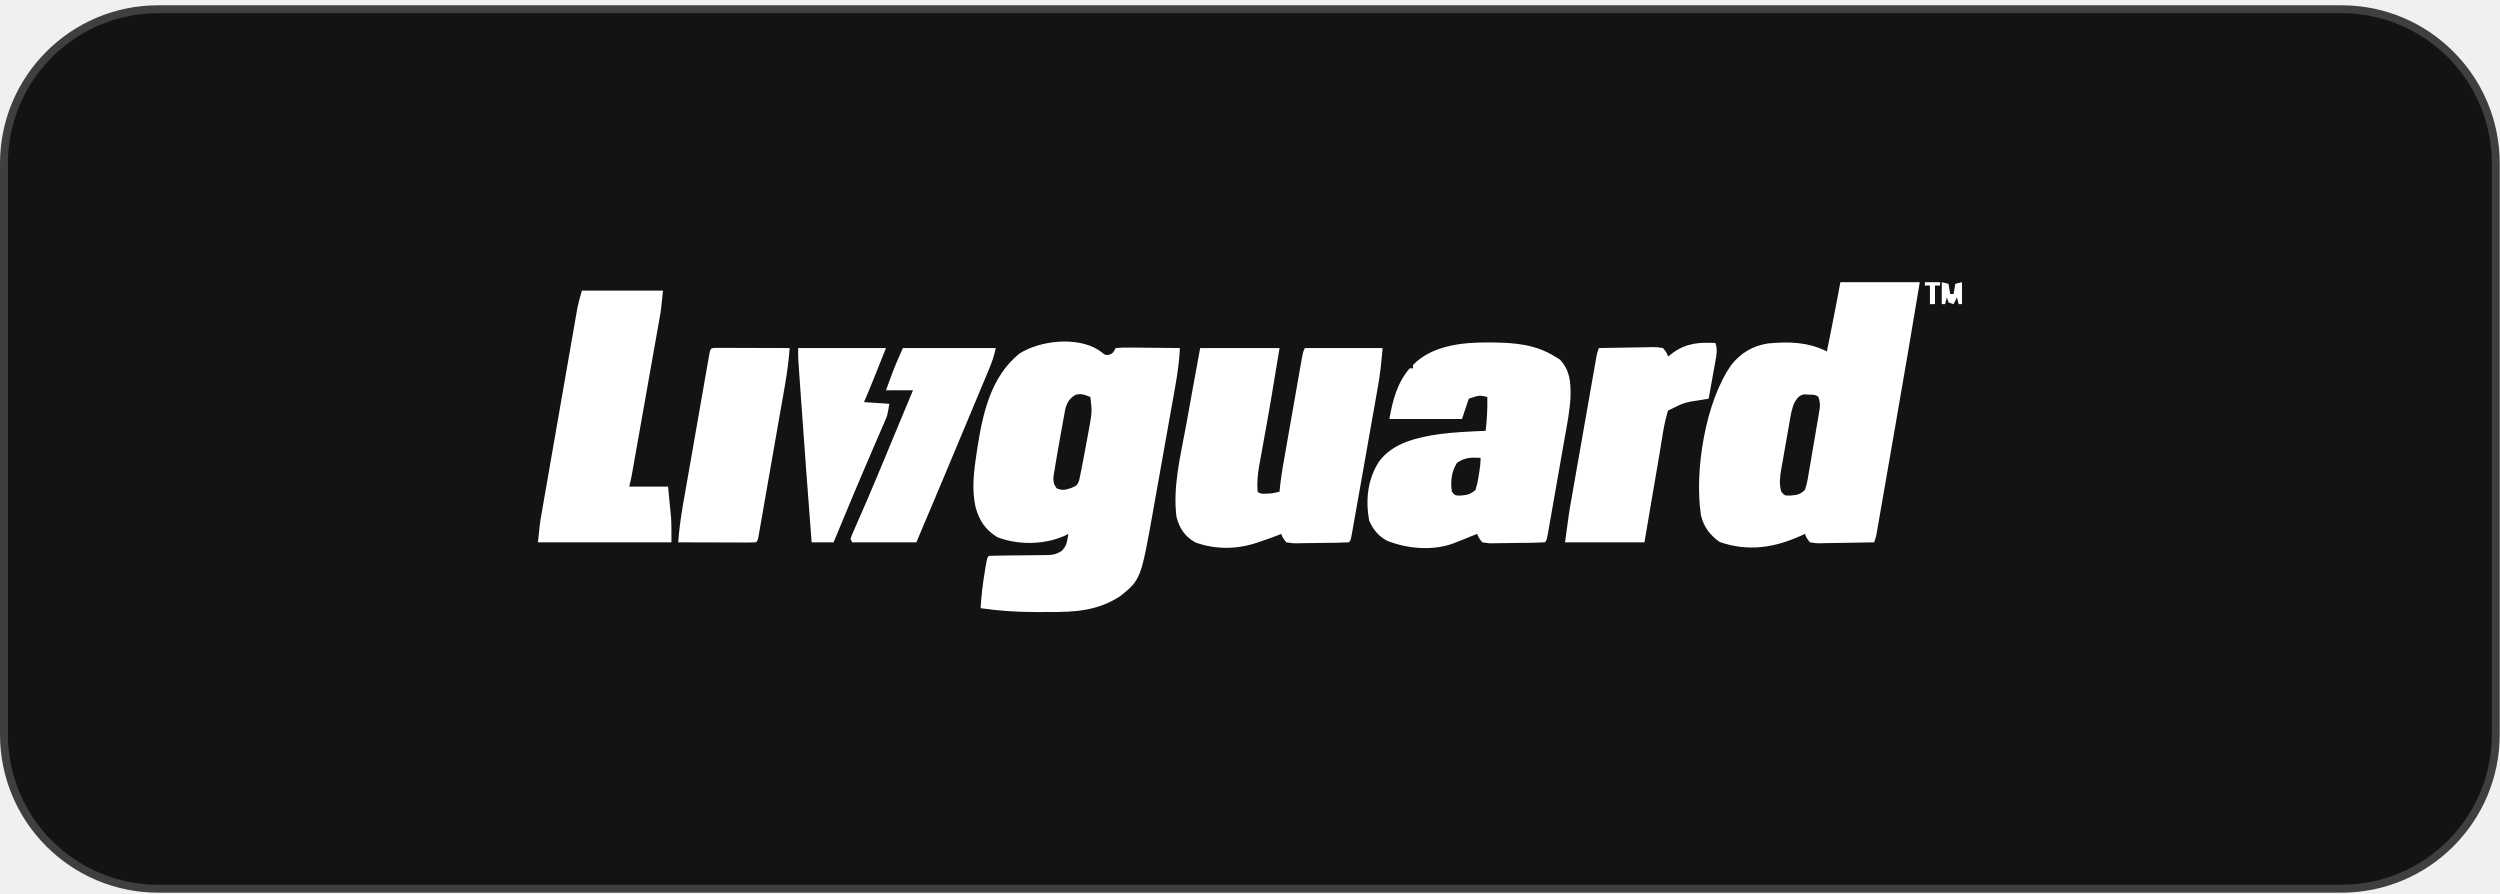
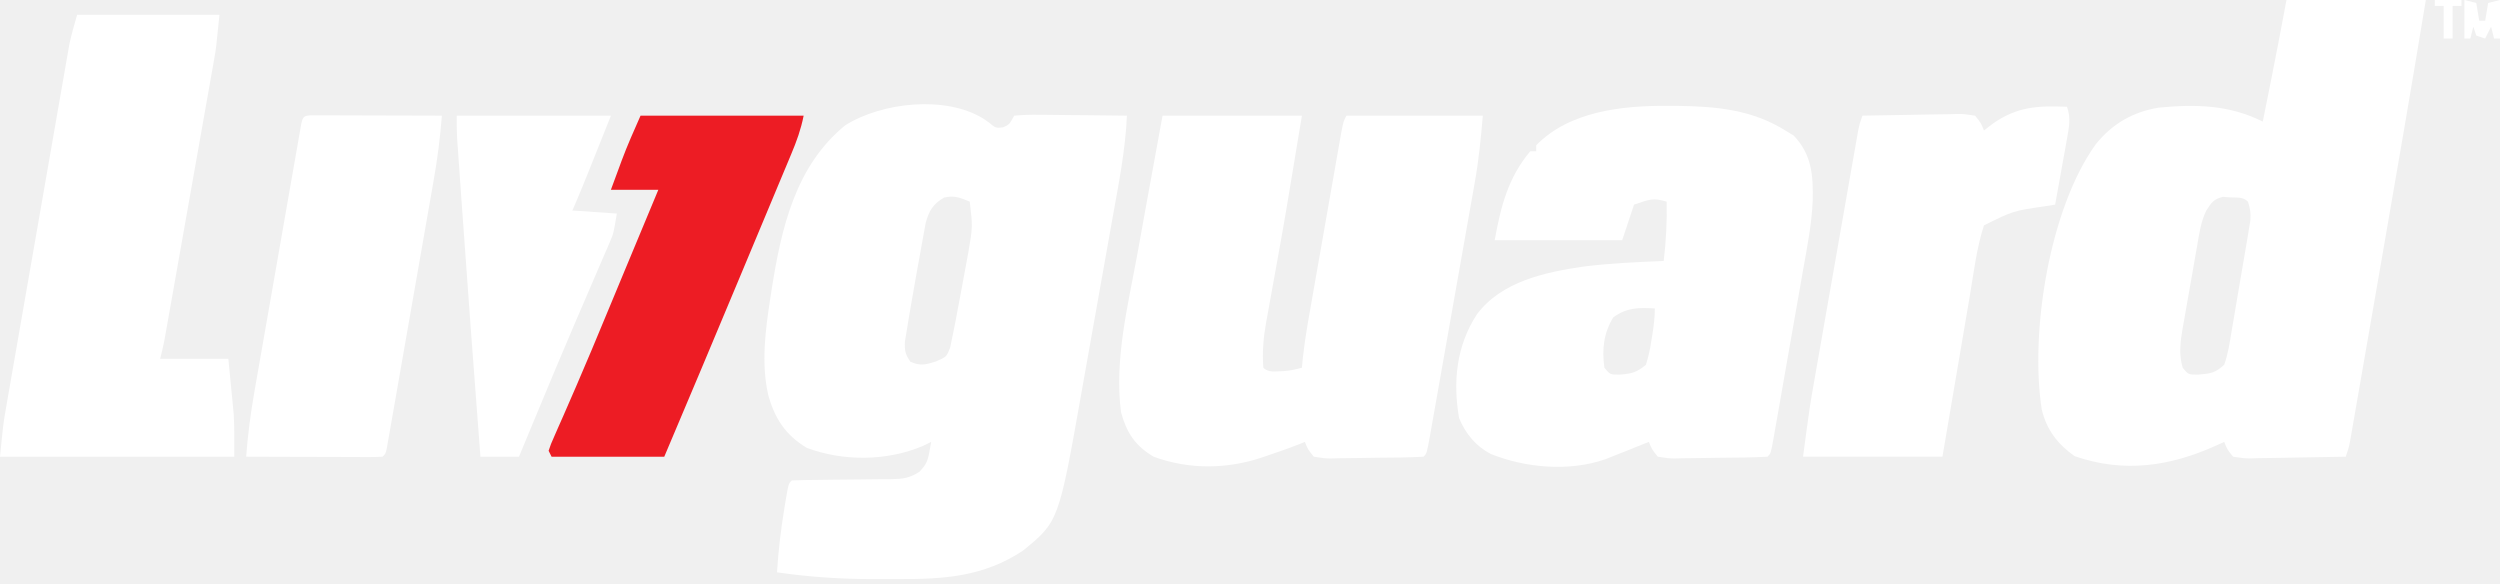
- <svg xmlns="http://www.w3.org/2000/svg" width="316" height="113" viewBox="0 0 316 113" fill="none">
-   <rect x="0.5" y="1.167" width="314.966" height="111.167" rx="19.5" fill="#141313" />
-   <rect x="0.5" y="1.167" width="314.966" height="111.167" rx="19.5" stroke="#3F3F3F" />
-   <path d="M138.845 44.235C139.013 44.354 139.013 44.354 139.184 44.475C139.699 44.896 139.699 44.896 140.225 44.835C140.672 44.633 140.672 44.633 141.025 43.995C141.646 43.938 142.222 43.92 142.842 43.932C143.022 43.933 143.201 43.934 143.386 43.935C143.96 43.938 144.535 43.946 145.109 43.955C145.498 43.958 145.887 43.961 146.276 43.963C147.23 43.97 148.185 43.981 149.139 43.995C149.027 46.5 148.536 48.949 148.094 51.412C148.01 51.884 147.927 52.356 147.843 52.828C147.667 53.815 147.491 54.802 147.315 55.788C147.09 57.044 146.867 58.3 146.645 59.557C146.472 60.531 146.299 61.506 146.124 62.48C146.042 62.943 145.96 63.406 145.878 63.868C144.225 73.216 144.225 73.216 141.649 75.317C138.792 77.198 135.97 77.375 132.626 77.36C132.051 77.358 131.476 77.36 130.9 77.362C128.552 77.364 126.268 77.211 123.944 76.877C124.041 75.318 124.223 73.787 124.478 72.246C124.505 72.075 124.533 71.904 124.562 71.727C124.771 70.498 124.771 70.498 125.011 70.258C125.63 70.234 126.244 70.223 126.863 70.22C127.247 70.215 127.63 70.21 128.014 70.205C128.621 70.197 129.227 70.191 129.834 70.188C130.419 70.185 131.003 70.176 131.587 70.167C131.768 70.167 131.948 70.168 132.135 70.168C133.001 70.15 133.447 70.111 134.196 69.638C134.64 69.168 134.785 68.91 134.9 68.283C134.973 67.886 134.973 67.886 135.047 67.482C134.75 67.627 134.75 67.627 134.446 67.776C131.853 68.876 128.704 68.895 126.079 67.909C124.542 66.976 123.768 65.779 123.303 64.066C122.804 61.822 123.104 59.465 123.45 57.22C123.507 56.844 123.507 56.844 123.566 56.46C124.259 52.114 125.262 47.623 128.849 44.695C131.492 43.025 136.112 42.516 138.845 44.235ZM135.968 49.893C135.178 50.362 134.89 50.83 134.65 51.718C134.602 51.98 134.555 52.243 134.506 52.514C134.479 52.657 134.453 52.8 134.425 52.948C134.341 53.406 134.26 53.865 134.179 54.324C134.124 54.624 134.069 54.924 134.014 55.224C133.879 55.962 133.75 56.7 133.625 57.44C133.577 57.729 133.527 58.018 133.477 58.307C133.406 58.716 133.339 59.126 133.273 59.537C133.234 59.772 133.195 60.008 133.155 60.25C133.123 60.901 133.18 61.19 133.552 61.717C134.274 62.026 134.621 61.93 135.376 61.696C136.148 61.362 136.148 61.362 136.41 60.698C136.462 60.444 136.514 60.19 136.568 59.929C136.599 59.786 136.629 59.643 136.661 59.496C136.772 58.957 136.87 58.416 136.969 57.873C137.039 57.506 137.039 57.506 137.111 57.131C137.268 56.307 137.42 55.483 137.569 54.657C137.643 54.254 137.643 54.254 137.719 53.842C138.035 52.01 138.035 52.01 137.823 50.187C137.133 49.898 136.708 49.721 135.968 49.893Z" fill="white" />
-   <path d="M232.626 35.667C235.938 35.667 239.249 35.667 242.661 35.667C241.631 41.914 240.556 48.152 239.471 54.39C239.249 55.667 239.027 56.944 238.806 58.222C238.59 59.466 238.374 60.711 238.157 61.955C238.066 62.48 237.975 63.004 237.884 63.529C237.758 64.254 237.632 64.979 237.506 65.704C237.469 65.919 237.431 66.135 237.393 66.356C237.359 66.553 237.324 66.749 237.289 66.951C237.245 67.207 237.245 67.207 237.199 67.468C237.11 67.909 237.11 67.909 236.896 68.549C235.753 68.576 234.609 68.595 233.465 68.608C233.076 68.614 232.687 68.621 232.297 68.63C231.738 68.643 231.179 68.649 230.62 68.654C230.446 68.659 230.272 68.665 230.092 68.671C229.6 68.671 229.6 68.671 228.782 68.549C228.347 68.009 228.347 68.009 228.142 67.482C227.951 67.569 227.76 67.657 227.563 67.747C224.222 69.249 220.937 69.741 217.372 68.51C216.146 67.642 215.365 66.627 215.006 65.156C214.139 59.552 215.569 50.692 218.88 46.074C220.071 44.585 221.562 43.717 223.447 43.415C226.085 43.163 228.496 43.21 230.918 44.421C231.083 43.603 231.247 42.785 231.411 41.966C231.457 41.74 231.503 41.514 231.549 41.281C231.924 39.412 232.275 37.541 232.626 35.667ZM226.847 50.839C226.452 51.66 226.333 52.544 226.183 53.436C226.145 53.645 226.108 53.853 226.07 54.068C225.992 54.507 225.916 54.946 225.841 55.386C225.727 56.057 225.607 56.727 225.486 57.397C225.411 57.825 225.336 58.253 225.262 58.681C225.226 58.88 225.19 59.08 225.153 59.285C224.986 60.289 224.864 61.146 225.153 62.144C225.563 62.645 225.563 62.645 226.287 62.638C227.177 62.562 227.48 62.527 228.142 61.93C228.421 61.144 228.542 60.338 228.674 59.516C228.737 59.157 228.737 59.157 228.8 58.792C228.887 58.287 228.972 57.782 229.055 57.276C229.182 56.502 229.316 55.729 229.451 54.955C229.535 54.465 229.619 53.974 229.702 53.484C229.741 53.252 229.781 53.02 229.822 52.781C229.857 52.565 229.892 52.349 229.928 52.127C229.96 51.937 229.991 51.748 230.024 51.552C230.064 51.034 230.019 50.676 229.85 50.187C229.497 49.834 229.094 49.903 228.609 49.88C228.423 49.867 228.236 49.854 228.044 49.84C227.38 50.003 227.203 50.273 226.847 50.839Z" fill="white" />
-   <path d="M151.701 43.994C155.012 43.994 158.324 43.994 161.736 43.994C160.547 51.19 160.547 51.19 160.037 54.026C160.003 54.218 159.969 54.409 159.933 54.607C159.766 55.54 159.598 56.473 159.427 57.406C159.365 57.749 159.304 58.093 159.242 58.436C159.214 58.589 159.185 58.741 159.156 58.899C158.965 59.976 158.871 61.05 158.96 62.144C159.358 62.541 159.905 62.384 160.432 62.386C160.891 62.357 161.293 62.261 161.736 62.144C161.759 61.902 161.781 61.659 161.804 61.41C161.985 59.793 162.288 58.194 162.57 56.593C162.632 56.243 162.693 55.892 162.754 55.542C162.883 54.811 163.011 54.08 163.14 53.35C163.305 52.413 163.469 51.475 163.633 50.537C163.76 49.815 163.886 49.094 164.014 48.372C164.074 48.026 164.135 47.68 164.195 47.334C164.28 46.853 164.365 46.371 164.45 45.89C164.498 45.616 164.546 45.342 164.596 45.06C164.725 44.421 164.725 44.421 164.939 43.994C168.18 43.994 171.422 43.994 174.761 43.994C174.623 45.646 174.465 47.222 174.174 48.843C174.118 49.162 174.118 49.162 174.061 49.487C173.94 50.18 173.817 50.872 173.693 51.564C173.608 52.048 173.523 52.532 173.437 53.016C173.259 54.025 173.08 55.034 172.901 56.043C172.671 57.339 172.442 58.636 172.214 59.932C172.038 60.929 171.862 61.926 171.685 62.923C171.601 63.401 171.516 63.88 171.432 64.358C171.315 65.023 171.196 65.688 171.078 66.353C171.043 66.552 171.008 66.751 170.972 66.956C170.729 68.312 170.729 68.312 170.491 68.549C169.373 68.612 168.254 68.617 167.134 68.624C166.757 68.628 166.38 68.634 166.002 68.642C165.459 68.653 164.917 68.658 164.373 68.661C164.205 68.666 164.036 68.671 163.862 68.676C163.385 68.674 163.385 68.674 162.59 68.549C162.158 68.009 162.158 68.009 161.95 67.482C161.806 67.541 161.663 67.6 161.515 67.661C160.782 67.948 160.04 68.205 159.294 68.456C159.157 68.503 159.02 68.55 158.878 68.599C156.332 69.455 153.596 69.483 151.06 68.549C149.722 67.757 149.116 66.823 148.711 65.347C148.222 61.571 149.209 57.67 149.887 53.968C149.999 53.353 150.11 52.737 150.221 52.122C150.26 51.903 150.3 51.684 150.34 51.458C150.379 51.242 150.418 51.026 150.458 50.804C150.866 48.533 151.284 46.264 151.701 43.994Z" fill="white" />
-   <path d="M188.026 43.287C188.28 43.288 188.534 43.289 188.795 43.291C191.56 43.327 194.14 43.561 196.54 45.062C196.743 45.185 196.945 45.309 197.154 45.436C198.451 46.81 198.551 48.291 198.514 50.114C198.442 51.805 198.114 53.466 197.815 55.13C197.749 55.512 197.682 55.895 197.616 56.278C197.478 57.072 197.338 57.866 197.196 58.66C197.015 59.679 196.836 60.699 196.659 61.719C196.49 62.695 196.318 63.67 196.147 64.645C196.098 64.924 196.098 64.924 196.049 65.209C195.957 65.731 195.864 66.253 195.771 66.775C195.744 66.931 195.717 67.087 195.689 67.248C195.497 68.312 195.497 68.312 195.259 68.55C194.141 68.612 193.022 68.617 191.902 68.624C191.525 68.628 191.148 68.634 190.77 68.642C190.227 68.654 189.685 68.658 189.142 68.662C188.973 68.666 188.804 68.671 188.63 68.676C188.153 68.674 188.153 68.674 187.358 68.55C186.927 68.009 186.927 68.009 186.718 67.482C186.57 67.541 186.422 67.6 186.27 67.661C186.066 67.743 185.861 67.825 185.65 67.909C185.43 67.998 185.21 68.086 184.984 68.177C184.633 68.315 184.633 68.315 184.276 68.456C183.926 68.595 183.926 68.595 183.569 68.737C180.97 69.633 177.871 69.363 175.338 68.355C174.237 67.776 173.532 66.904 173.052 65.774C172.599 63.138 172.857 60.569 174.334 58.301C176.108 55.929 179.238 55.267 182.02 54.858C183.936 54.62 185.858 54.536 187.786 54.457C187.956 53.027 188.027 51.626 187.999 50.187C186.982 49.888 186.777 50.025 185.65 50.4C185.368 51.246 185.087 52.091 184.796 52.963C181.766 52.963 178.736 52.963 175.615 52.963C176.055 50.539 176.577 48.46 178.177 46.557C178.318 46.557 178.459 46.557 178.604 46.557C178.604 46.416 178.604 46.275 178.604 46.13C180.99 43.672 184.798 43.272 188.026 43.287ZM184.156 58.514C183.458 59.654 183.329 60.821 183.515 62.144C183.926 62.645 183.926 62.645 184.649 62.638C185.512 62.565 185.844 62.48 186.504 61.931C186.689 61.335 186.806 60.832 186.891 60.222C186.917 60.068 186.943 59.913 186.969 59.754C187.072 59.121 187.145 58.515 187.145 57.874C185.969 57.813 185.148 57.799 184.156 58.514Z" fill="white" />
-   <path d="M73.552 36.735C76.934 36.735 80.316 36.735 83.801 36.735C83.56 39.137 83.56 39.137 83.417 39.948C83.368 40.225 83.368 40.225 83.319 40.508C83.284 40.703 83.249 40.897 83.213 41.098C83.158 41.415 83.158 41.415 83.101 41.739C82.979 42.43 82.856 43.121 82.733 43.813C82.648 44.296 82.562 44.779 82.477 45.262C82.299 46.271 82.12 47.28 81.941 48.289C81.711 49.583 81.482 50.877 81.254 52.171C81.078 53.167 80.901 54.163 80.725 55.159C80.64 55.636 80.556 56.113 80.472 56.591C80.354 57.256 80.236 57.922 80.117 58.587C80.083 58.784 80.048 58.981 80.012 59.184C79.963 59.456 79.963 59.456 79.914 59.734C79.886 59.891 79.858 60.048 79.829 60.21C79.745 60.644 79.638 61.074 79.53 61.503C81.151 61.503 82.772 61.503 84.441 61.503C84.547 62.593 84.547 62.593 84.655 63.705C84.688 64.041 84.688 64.041 84.722 64.384C84.74 64.569 84.757 64.753 84.775 64.944C84.793 65.128 84.811 65.313 84.829 65.503C84.886 66.517 84.868 67.534 84.868 68.549C79.302 68.549 73.735 68.549 68 68.549C68.24 66.147 68.24 66.147 68.423 65.098C68.464 64.86 68.505 64.622 68.547 64.377C68.591 64.123 68.636 63.87 68.682 63.608C68.729 63.336 68.776 63.063 68.825 62.782C68.954 62.039 69.083 61.297 69.213 60.556C69.321 59.934 69.429 59.313 69.537 58.691C69.792 57.225 70.048 55.759 70.304 54.293C70.568 52.784 70.831 51.275 71.093 49.765C71.319 48.465 71.545 47.166 71.772 45.866C71.907 45.091 72.042 44.316 72.176 43.542C72.326 42.678 72.477 41.815 72.629 40.952C72.673 40.697 72.717 40.443 72.762 40.18C72.804 39.944 72.845 39.708 72.888 39.465C72.924 39.261 72.959 39.057 72.996 38.847C73.144 38.135 73.352 37.435 73.552 36.735Z" fill="white" />
-   <path d="M216.826 43.354C217.114 44.163 216.977 44.812 216.827 45.646C216.753 46.061 216.753 46.061 216.679 46.484C216.625 46.775 216.572 47.066 216.519 47.357C216.466 47.652 216.414 47.946 216.362 48.241C216.233 48.961 216.103 49.681 215.972 50.4C215.745 50.436 215.518 50.473 215.284 50.51C212.934 50.853 212.934 50.853 210.847 51.895C210.309 53.553 210.108 55.322 209.818 57.039C209.761 57.372 209.704 57.705 209.647 58.037C209.499 58.908 209.351 59.778 209.203 60.649C209.025 61.696 208.846 62.743 208.667 63.79C208.397 65.377 208.127 66.963 207.858 68.549C204.546 68.549 201.234 68.549 197.822 68.549C198.313 64.869 198.313 64.869 198.628 63.092C198.663 62.89 198.698 62.689 198.734 62.481C198.848 61.829 198.963 61.178 199.078 60.526C199.158 60.067 199.238 59.609 199.318 59.151C199.485 58.198 199.653 57.244 199.821 56.291C200.036 55.069 200.25 53.846 200.464 52.623C200.629 51.68 200.795 50.737 200.96 49.794C201.039 49.343 201.118 48.892 201.197 48.44C201.307 47.813 201.418 47.185 201.529 46.558C201.561 46.372 201.594 46.185 201.627 45.993C201.657 45.823 201.687 45.652 201.719 45.477C201.745 45.329 201.771 45.181 201.797 45.028C201.879 44.635 201.879 44.635 202.093 43.994C203.237 43.968 204.38 43.949 205.524 43.936C205.913 43.93 206.303 43.923 206.692 43.914C207.251 43.901 207.81 43.895 208.369 43.89C208.543 43.885 208.717 43.879 208.897 43.873C209.389 43.873 209.389 43.873 210.207 43.994C210.642 44.535 210.642 44.535 210.847 45.062C211.164 44.818 211.164 44.818 211.488 44.568C213.231 43.346 214.714 43.267 216.826 43.354Z" fill="white" />
-   <path d="M90.392 43.968C90.653 43.969 90.653 43.969 90.919 43.97C91.214 43.97 91.214 43.97 91.515 43.97C91.729 43.971 91.942 43.972 92.162 43.973C92.38 43.974 92.598 43.974 92.822 43.974C93.521 43.975 94.219 43.978 94.918 43.981C95.39 43.982 95.862 43.983 96.334 43.984C97.495 43.986 98.655 43.99 99.815 43.994C99.694 45.555 99.501 47.084 99.228 48.625C99.191 48.84 99.154 49.054 99.115 49.275C98.994 49.975 98.871 50.676 98.748 51.376C98.662 51.865 98.577 52.354 98.492 52.843C98.313 53.864 98.135 54.884 97.955 55.905C97.725 57.215 97.496 58.526 97.268 59.837C97.093 60.845 96.916 61.853 96.739 62.861C96.655 63.344 96.57 63.828 96.486 64.312C96.369 64.985 96.251 65.657 96.132 66.33C96.097 66.531 96.062 66.732 96.026 66.94C95.978 67.213 95.978 67.213 95.928 67.491C95.9 67.65 95.873 67.809 95.844 67.973C95.758 68.336 95.758 68.336 95.545 68.549C95.237 68.569 94.927 68.574 94.619 68.573C94.324 68.573 94.324 68.573 94.023 68.573C93.809 68.572 93.596 68.571 93.375 68.57C93.049 68.57 93.049 68.57 92.716 68.569C92.017 68.568 91.319 68.565 90.62 68.563C90.148 68.562 89.676 68.561 89.204 68.56C88.043 68.557 86.883 68.554 85.723 68.549C85.844 66.989 86.037 65.459 86.31 63.918C86.347 63.704 86.384 63.489 86.422 63.268C86.544 62.568 86.667 61.868 86.79 61.168C86.876 60.678 86.961 60.189 87.046 59.7C87.225 58.679 87.403 57.659 87.583 56.639C87.813 55.328 88.042 54.017 88.27 52.706C88.445 51.698 88.622 50.69 88.798 49.683C88.883 49.199 88.968 48.715 89.052 48.231C89.169 47.559 89.287 46.886 89.406 46.214C89.441 46.012 89.476 45.811 89.511 45.604C89.544 45.422 89.576 45.24 89.609 45.053C89.637 44.894 89.665 44.735 89.694 44.571C89.813 44.066 89.869 44.002 90.392 43.968Z" fill="white" />
-   <path d="M114.121 43.994C117.997 43.994 121.872 43.994 125.865 43.994C125.667 44.986 125.361 45.835 124.972 46.758C124.902 46.926 124.832 47.094 124.76 47.267C124.529 47.822 124.296 48.377 124.063 48.932C123.9 49.323 123.737 49.713 123.574 50.104C123.145 51.134 122.714 52.163 122.283 53.192C121.941 54.008 121.6 54.825 121.259 55.642C119.46 59.95 117.652 64.253 115.829 68.549C113.152 68.549 110.474 68.549 107.715 68.549C107.645 68.409 107.575 68.268 107.502 68.123C107.662 67.647 107.662 67.647 107.929 67.043C108.029 66.814 108.129 66.586 108.231 66.35C108.343 66.098 108.455 65.846 108.57 65.587C108.808 65.042 109.045 64.496 109.282 63.95C109.345 63.806 109.408 63.662 109.472 63.513C110.232 61.766 110.962 60.007 111.692 58.247C111.828 57.92 111.965 57.592 112.101 57.265C112.365 56.629 112.629 55.993 112.893 55.358C113.439 54.043 113.987 52.729 114.535 51.414C114.706 51.004 114.877 50.594 115.048 50.183C115.165 49.903 115.282 49.622 115.402 49.333C114.275 49.333 113.147 49.333 111.986 49.333C112.18 48.808 112.373 48.284 112.573 47.744C112.632 47.584 112.691 47.423 112.752 47.257C113.167 46.143 113.636 45.087 114.121 43.994Z" fill="white" />
-   <path d="M100.883 43.994C104.547 43.994 108.211 43.994 111.986 43.994C111.647 44.844 111.308 45.694 110.958 46.57C110.853 46.835 110.747 47.1 110.638 47.373C110.176 48.531 109.709 49.685 109.21 50.827C110.267 50.898 111.324 50.968 112.413 51.041C112.173 52.482 112.173 52.482 111.893 53.129C111.83 53.276 111.768 53.422 111.704 53.573C111.636 53.729 111.567 53.884 111.497 54.045C111.426 54.212 111.354 54.379 111.28 54.551C111.125 54.911 110.97 55.271 110.815 55.631C110.401 56.584 109.993 57.54 109.583 58.496C109.499 58.691 109.415 58.886 109.329 59.087C108.452 61.132 107.595 63.185 106.741 65.24C106.601 65.576 106.462 65.913 106.322 66.249C106.003 67.016 105.685 67.783 105.367 68.549C104.451 68.549 103.535 68.549 102.591 68.549C102.13 62.536 101.681 56.523 101.256 50.507C101.238 50.24 101.219 49.974 101.199 49.699C101.146 48.943 101.093 48.187 101.04 47.431C101.024 47.206 101.008 46.981 100.991 46.749C100.977 46.542 100.962 46.335 100.948 46.121C100.935 45.941 100.922 45.761 100.909 45.576C100.882 45.05 100.883 44.522 100.883 43.994Z" fill="white" />
-   <path d="M245.438 35.667C245.719 35.737 246.001 35.808 246.292 35.88C246.362 36.303 246.433 36.726 246.505 37.162C246.646 37.162 246.787 37.162 246.932 37.162C247.003 36.739 247.073 36.316 247.146 35.88C247.428 35.81 247.709 35.74 248 35.667C248 36.583 248 37.499 248 38.443C247.859 38.443 247.718 38.443 247.573 38.443C247.502 38.161 247.432 37.879 247.359 37.589C247.218 37.87 247.077 38.152 246.932 38.443C246.721 38.372 246.509 38.302 246.292 38.229C246.221 38.018 246.151 37.806 246.078 37.589C246.008 37.87 245.937 38.152 245.865 38.443C245.724 38.443 245.583 38.443 245.438 38.443C245.438 37.527 245.438 36.611 245.438 35.667Z" fill="white" />
-   <path d="M243.303 35.667C243.937 35.667 244.571 35.667 245.224 35.667C245.224 35.808 245.224 35.949 245.224 36.094C245.013 36.094 244.802 36.094 244.584 36.094C244.584 36.869 244.584 37.644 244.584 38.443C244.372 38.443 244.161 38.443 243.943 38.443C243.943 37.668 243.943 36.893 243.943 36.094C243.732 36.094 243.521 36.094 243.303 36.094C243.303 35.953 243.303 35.812 243.303 35.667Z" fill="white" />
+ <svg xmlns="http://www.w3.org/2000/svg" width="180" height="42" viewBox="0 0 180 42" fill="none">
+   <path d="M70.845 8.568C71.013 8.687 71.013 8.687 71.184 8.808C71.699 9.229 71.699 9.229 72.225 9.168C72.672 8.966 72.672 8.966 73.025 8.328C73.647 8.271 74.222 8.253 74.842 8.265C75.022 8.266 75.201 8.267 75.386 8.268C75.96 8.271 76.535 8.279 77.109 8.287C77.498 8.291 77.887 8.294 78.276 8.296C79.231 8.303 80.185 8.314 81.139 8.328C81.027 10.833 80.536 13.282 80.094 15.745C80.01 16.217 79.927 16.689 79.843 17.161C79.668 18.148 79.491 19.135 79.315 20.121C79.09 21.377 78.867 22.633 78.645 23.89C78.472 24.864 78.299 25.839 78.124 26.813C78.042 27.276 77.96 27.738 77.878 28.201C76.225 37.549 76.225 37.549 73.649 39.65C70.792 41.532 67.97 41.708 64.626 41.693C64.051 41.691 63.476 41.693 62.9 41.695C60.552 41.697 58.269 41.544 55.944 41.21C56.041 39.651 56.223 38.12 56.477 36.579C56.505 36.408 56.533 36.237 56.562 36.06C56.771 34.831 56.771 34.831 57.011 34.591C57.63 34.567 58.244 34.556 58.863 34.553C59.247 34.548 59.63 34.543 60.014 34.538C60.621 34.53 61.227 34.524 61.834 34.521C62.419 34.518 63.003 34.509 63.587 34.5C63.768 34.5 63.948 34.501 64.135 34.501C65.001 34.483 65.447 34.444 66.197 33.971C66.64 33.502 66.785 33.243 66.9 32.616C66.973 32.219 66.973 32.219 67.047 31.815C66.75 31.96 66.75 31.96 66.446 32.109C63.853 33.209 60.704 33.228 58.079 32.242C56.542 31.309 55.767 30.112 55.303 28.399C54.804 26.154 55.104 23.798 55.45 21.553C55.507 21.177 55.507 21.177 55.566 20.793C56.258 16.447 57.262 11.956 60.849 9.028C63.492 7.357 68.112 6.849 70.845 8.568ZM67.968 14.226C67.178 14.695 66.891 15.163 66.65 16.05C66.602 16.313 66.555 16.576 66.505 16.847C66.479 16.99 66.453 17.133 66.425 17.281C66.341 17.739 66.26 18.198 66.179 18.657C66.124 18.957 66.069 19.257 66.014 19.557C65.879 20.295 65.75 21.033 65.625 21.773C65.577 22.062 65.527 22.351 65.477 22.64C65.406 23.049 65.339 23.459 65.273 23.87C65.234 24.105 65.195 24.341 65.155 24.583C65.123 25.234 65.18 25.523 65.552 26.05C66.274 26.359 66.621 26.263 67.376 26.029C68.148 25.695 68.148 25.695 68.41 25.031C68.462 24.777 68.514 24.523 68.568 24.262C68.599 24.119 68.629 23.976 68.66 23.829C68.772 23.29 68.87 22.748 68.969 22.206C69.039 21.839 69.039 21.839 69.111 21.464C69.268 20.64 69.419 19.816 69.569 18.99C69.643 18.587 69.643 18.587 69.719 18.175C70.035 16.343 70.035 16.343 69.823 14.52C69.133 14.231 68.708 14.054 67.968 14.226Z" fill="white" />
+   <path d="M164.626 0C167.938 0 171.249 0 174.661 0C173.631 6.247 172.556 12.485 171.471 18.723C171.249 20 171.027 21.277 170.806 22.555C170.59 23.799 170.374 25.044 170.157 26.288C170.066 26.813 169.975 27.337 169.884 27.862C169.758 28.587 169.632 29.312 169.506 30.037C169.469 30.252 169.431 30.468 169.393 30.689C169.359 30.886 169.324 31.082 169.289 31.284C169.245 31.54 169.245 31.54 169.199 31.801C169.11 32.242 169.11 32.242 168.896 32.883C167.753 32.909 166.609 32.928 165.465 32.941C165.076 32.947 164.687 32.954 164.297 32.963C163.738 32.976 163.179 32.982 162.62 32.987C162.446 32.992 162.272 32.998 162.092 33.004C161.6 33.004 161.6 33.004 160.782 32.883C160.347 32.342 160.347 32.342 160.142 31.815C159.951 31.902 159.76 31.99 159.563 32.08C156.222 33.582 152.937 34.074 149.372 32.843C148.146 31.975 147.365 30.96 147.006 29.489C146.139 23.885 147.569 15.025 150.88 10.407C152.071 8.918 153.562 8.05 155.447 7.748C158.085 7.496 160.496 7.543 162.918 8.754C163.083 7.936 163.247 7.117 163.411 6.299C163.457 6.073 163.503 5.847 163.549 5.614C163.924 3.745 164.275 1.874 164.626 0ZM158.847 15.172C158.452 15.992 158.333 16.877 158.183 17.769C158.145 17.977 158.108 18.186 158.07 18.401C157.992 18.84 157.916 19.279 157.841 19.719C157.727 20.39 157.607 21.06 157.486 21.73C157.411 22.158 157.336 22.586 157.262 23.014C157.226 23.213 157.19 23.413 157.153 23.618C156.986 24.622 156.864 25.479 157.153 26.477C157.563 26.978 157.563 26.978 158.287 26.971C159.177 26.895 159.48 26.86 160.142 26.263C160.421 25.477 160.542 24.671 160.674 23.849C160.737 23.491 160.737 23.491 160.8 23.125C160.887 22.62 160.972 22.115 161.055 21.609C161.182 20.835 161.316 20.062 161.451 19.288C161.535 18.798 161.619 18.307 161.702 17.817C161.741 17.585 161.781 17.353 161.822 17.114C161.857 16.898 161.892 16.683 161.928 16.46C161.96 16.27 161.991 16.081 162.024 15.886C162.064 15.367 162.019 15.009 161.85 14.52C161.497 14.167 161.094 14.236 160.609 14.213C160.423 14.2 160.236 14.187 160.044 14.173C159.38 14.336 159.203 14.606 158.847 15.172Z" fill="white" />
+   <path d="M83.703 8.327C87.014 8.327 90.326 8.327 93.738 8.327C92.549 15.523 92.549 15.523 92.039 18.359C92.005 18.551 91.971 18.742 91.935 18.94C91.768 19.873 91.6 20.806 91.429 21.738C91.367 22.082 91.306 22.426 91.244 22.769C91.216 22.922 91.187 23.074 91.157 23.232C90.967 24.309 90.873 25.383 90.962 26.477C91.36 26.875 91.907 26.717 92.434 26.719C92.893 26.69 93.295 26.593 93.738 26.477C93.76 26.235 93.783 25.992 93.806 25.743C93.987 24.126 94.29 22.527 94.572 20.926C94.634 20.576 94.695 20.225 94.756 19.875C94.885 19.144 95.013 18.413 95.142 17.683C95.307 16.745 95.471 15.808 95.635 14.87C95.761 14.148 95.888 13.427 96.016 12.705C96.076 12.359 96.137 12.013 96.197 11.667C96.281 11.186 96.367 10.704 96.452 10.223C96.5 9.949 96.548 9.675 96.598 9.393C96.727 8.754 96.727 8.754 96.941 8.327C100.182 8.327 103.423 8.327 106.763 8.327C106.625 9.979 106.467 11.555 106.176 13.176C106.12 13.495 106.12 13.495 106.063 13.82C105.942 14.513 105.819 15.205 105.695 15.897C105.61 16.381 105.525 16.865 105.439 17.349C105.261 18.358 105.082 19.367 104.903 20.376C104.673 21.672 104.444 22.969 104.216 24.265C104.04 25.262 103.864 26.259 103.687 27.256C103.603 27.735 103.518 28.213 103.434 28.691C103.317 29.356 103.198 30.021 103.08 30.686C103.045 30.885 103.01 31.084 102.974 31.289C102.73 32.645 102.73 32.645 102.493 32.883C101.374 32.945 100.256 32.95 99.136 32.957C98.759 32.961 98.382 32.967 98.004 32.975C97.461 32.986 96.918 32.991 96.375 32.994C96.207 32.999 96.038 33.004 95.864 33.009C95.387 33.007 95.387 33.007 94.592 32.883C94.16 32.342 94.16 32.342 93.952 31.815C93.808 31.874 93.665 31.933 93.517 31.994C92.784 32.281 92.042 32.538 91.296 32.789C91.159 32.836 91.022 32.883 90.88 32.932C88.334 33.788 85.598 33.816 83.062 32.883C81.724 32.09 81.118 31.156 80.713 29.68C80.224 25.904 81.211 22.003 81.889 18.301C82.001 17.686 82.112 17.07 82.223 16.455C82.262 16.236 82.302 16.017 82.342 15.791C82.381 15.575 82.42 15.359 82.46 15.137C82.868 12.866 83.286 10.597 83.703 8.327Z" fill="white" />
+   <path d="M120.028 7.62C120.282 7.621 120.535 7.622 120.797 7.623C123.562 7.66 126.142 7.894 128.542 9.395C128.744 9.519 128.947 9.642 129.156 9.769C130.453 11.143 130.553 12.624 130.516 14.447C130.444 16.138 130.116 17.799 129.817 19.462C129.75 19.845 129.684 20.228 129.618 20.61C129.479 21.405 129.34 22.199 129.198 22.993C129.017 24.012 128.838 25.032 128.661 26.052C128.492 27.028 128.32 28.003 128.149 28.978C128.1 29.257 128.1 29.257 128.05 29.541C127.959 30.064 127.866 30.586 127.773 31.108C127.746 31.264 127.719 31.42 127.691 31.581C127.499 32.645 127.499 32.645 127.261 32.883C126.143 32.945 125.024 32.95 123.904 32.958C123.527 32.961 123.15 32.967 122.772 32.975C122.229 32.987 121.687 32.991 121.144 32.995C120.975 32.999 120.806 33.004 120.632 33.009C120.155 33.007 120.155 33.007 119.36 32.883C118.929 32.342 118.929 32.342 118.72 31.815C118.572 31.874 118.424 31.933 118.272 31.994C118.067 32.076 117.863 32.158 117.652 32.242C117.432 32.331 117.212 32.419 116.986 32.51C116.635 32.648 116.635 32.648 116.278 32.789C115.928 32.928 115.928 32.928 115.571 33.07C112.972 33.966 109.873 33.696 107.34 32.688C106.239 32.109 105.534 31.237 105.054 30.107C104.6 27.471 104.859 24.902 106.336 22.634C108.109 20.262 111.239 19.6 114.022 19.191C115.938 18.953 117.86 18.869 119.787 18.79C119.958 17.36 120.029 15.959 120.001 14.52C118.984 14.22 118.779 14.358 117.652 14.733C117.37 15.579 117.089 16.424 116.798 17.296C113.768 17.296 110.738 17.296 107.617 17.296C108.057 14.872 108.579 12.793 110.179 10.89C110.32 10.89 110.461 10.89 110.606 10.89C110.606 10.749 110.606 10.608 110.606 10.463C112.992 8.005 116.8 7.605 120.028 7.62ZM116.158 22.847C115.46 23.987 115.331 25.154 115.517 26.477C115.928 26.978 115.928 26.978 116.651 26.971C117.514 26.898 117.846 26.812 118.506 26.264C118.691 25.668 118.808 25.165 118.893 24.555C118.919 24.401 118.945 24.246 118.971 24.087C119.073 23.454 119.147 22.848 119.147 22.207C117.971 22.146 117.15 22.132 116.158 22.847Z" fill="white" />
+   <path d="M5.552 1.068C8.934 1.068 12.316 1.068 15.801 1.068C15.56 3.47 15.56 3.47 15.417 4.281C15.368 4.558 15.368 4.558 15.319 4.841C15.284 5.036 15.249 5.23 15.213 5.431C15.158 5.748 15.158 5.748 15.101 6.071C14.979 6.763 14.856 7.454 14.733 8.146C14.648 8.629 14.562 9.112 14.477 9.595C14.299 10.604 14.12 11.613 13.941 12.622C13.711 13.916 13.482 15.21 13.254 16.504C13.078 17.5 12.901 18.496 12.725 19.492C12.64 19.969 12.556 20.446 12.472 20.924C12.354 21.589 12.236 22.255 12.117 22.92C12.083 23.117 12.048 23.314 12.012 23.517C11.963 23.79 11.963 23.79 11.914 24.067C11.886 24.224 11.858 24.381 11.829 24.543C11.745 24.977 11.637 25.407 11.53 25.836C13.151 25.836 14.771 25.836 16.441 25.836C16.547 26.926 16.547 26.926 16.655 28.038C16.688 28.374 16.688 28.374 16.722 28.717C16.74 28.901 16.757 29.086 16.775 29.277C16.793 29.461 16.811 29.646 16.829 29.836C16.886 30.85 16.868 31.867 16.868 32.883C11.302 32.883 5.735 32.883 0 32.883C0.24 30.48 0.24 30.48 0.423 29.431C0.464 29.193 0.505 28.955 0.547 28.71C0.591 28.456 0.636 28.203 0.682 27.941C0.729 27.669 0.776 27.396 0.825 27.115C0.954 26.372 1.083 25.631 1.213 24.889C1.321 24.267 1.429 23.646 1.537 23.024C1.792 21.558 2.048 20.092 2.304 18.626C2.568 17.117 2.831 15.608 3.093 14.098C3.319 12.798 3.545 11.498 3.772 10.199C3.907 9.424 4.042 8.65 4.176 7.875C4.326 7.011 4.477 6.148 4.629 5.285C4.673 5.031 4.717 4.776 4.762 4.513C4.804 4.277 4.845 4.041 4.888 3.798C4.924 3.594 4.959 3.39 4.996 3.18C5.144 2.467 5.352 1.768 5.552 1.068Z" fill="white" />
+   <path d="M148.824 7.687C149.112 8.496 148.975 9.145 148.825 9.979C148.751 10.394 148.751 10.394 148.677 10.817C148.623 11.108 148.57 11.399 148.517 11.69C148.464 11.985 148.412 12.279 148.36 12.574C148.231 13.294 148.101 14.014 147.97 14.733C147.743 14.769 147.516 14.806 147.282 14.843C144.932 15.187 144.932 15.187 142.845 16.228C142.307 17.886 142.106 19.655 141.816 21.372C141.759 21.705 141.702 22.038 141.645 22.37C141.497 23.241 141.349 24.111 141.201 24.982C141.023 26.029 140.844 27.076 140.666 28.123C140.395 29.71 140.125 31.296 139.856 32.882C136.544 32.882 133.232 32.882 129.82 32.882C130.311 29.202 130.311 29.202 130.626 27.425C130.661 27.223 130.696 27.022 130.732 26.814C130.846 26.162 130.961 25.511 131.076 24.859C131.156 24.4 131.236 23.942 131.316 23.484C131.483 22.531 131.651 21.577 131.819 20.624C132.034 19.402 132.248 18.179 132.462 16.956C132.627 16.013 132.793 15.07 132.958 14.127C133.037 13.676 133.117 13.225 133.195 12.773C133.305 12.146 133.416 11.518 133.527 10.891C133.559 10.705 133.592 10.518 133.625 10.326C133.655 10.156 133.685 9.985 133.717 9.81C133.743 9.662 133.769 9.514 133.795 9.361C133.877 8.968 133.877 8.968 134.091 8.327C135.235 8.301 136.378 8.282 137.522 8.269C137.911 8.263 138.301 8.256 138.69 8.247C139.249 8.234 139.808 8.228 140.367 8.223C140.541 8.218 140.716 8.212 140.895 8.206C141.387 8.206 141.387 8.206 142.205 8.327C142.64 8.868 142.64 8.868 142.845 9.395C143.162 9.151 143.162 9.151 143.486 8.901C145.229 7.679 146.712 7.6 148.824 7.687Z" fill="white" />
+   <path d="M22.392 8.302C22.653 8.302 22.653 8.302 22.919 8.303C23.214 8.303 23.214 8.303 23.515 8.303C23.729 8.304 23.942 8.305 24.163 8.306C24.38 8.307 24.598 8.307 24.822 8.307C25.521 8.308 26.219 8.311 26.918 8.314C27.39 8.315 27.862 8.316 28.334 8.317C29.494 8.319 30.655 8.323 31.815 8.327C31.694 9.888 31.501 11.417 31.228 12.958C31.191 13.173 31.154 13.387 31.115 13.608C30.994 14.309 30.871 15.009 30.747 15.709C30.662 16.198 30.577 16.687 30.491 17.176C30.313 18.197 30.134 19.217 29.955 20.238C29.725 21.548 29.496 22.859 29.268 24.17C29.093 25.178 28.916 26.186 28.739 27.194C28.655 27.677 28.57 28.161 28.486 28.645C28.369 29.318 28.25 29.99 28.132 30.663C28.097 30.864 28.062 31.065 28.026 31.273C27.978 31.546 27.978 31.546 27.928 31.824C27.901 31.983 27.873 32.142 27.844 32.306C27.758 32.669 27.758 32.669 27.545 32.882C27.237 32.902 26.927 32.907 26.619 32.907C26.324 32.907 26.324 32.907 26.023 32.907C25.809 32.905 25.596 32.904 25.375 32.903C25.049 32.903 25.049 32.903 24.715 32.902C24.017 32.901 23.319 32.898 22.62 32.896C22.148 32.895 21.676 32.894 21.204 32.893C20.043 32.89 18.883 32.887 17.723 32.882C17.843 31.322 18.037 29.792 18.31 28.251C18.347 28.037 18.384 27.822 18.422 27.601C18.544 26.901 18.667 26.201 18.79 25.501C18.876 25.012 18.961 24.522 19.046 24.033C19.224 23.012 19.403 21.992 19.583 20.972C19.813 19.661 20.042 18.35 20.27 17.039C20.445 16.031 20.622 15.023 20.798 14.016C20.883 13.532 20.968 13.048 21.052 12.565C21.169 11.892 21.287 11.219 21.406 10.547C21.441 10.345 21.476 10.144 21.512 9.937C21.544 9.755 21.576 9.573 21.609 9.386C21.637 9.227 21.665 9.068 21.694 8.904C21.813 8.399 21.869 8.335 22.392 8.302Z" fill="white" />
+   <path d="M46.119 8.327C49.995 8.327 53.87 8.327 57.863 8.327C57.665 9.319 57.359 10.168 56.97 11.091C56.9 11.259 56.83 11.427 56.758 11.6C56.527 12.155 56.294 12.71 56.061 13.265C55.898 13.656 55.735 14.046 55.572 14.437C55.143 15.467 54.712 16.496 54.281 17.525C53.939 18.341 53.598 19.158 53.257 19.975C51.458 24.282 49.65 28.586 47.827 32.883C45.15 32.883 42.472 32.883 39.714 32.883C39.643 32.742 39.573 32.601 39.5 32.456C39.66 31.98 39.66 31.98 39.927 31.376C40.027 31.147 40.127 30.919 40.23 30.683C40.341 30.431 40.453 30.179 40.568 29.92C40.806 29.375 41.043 28.829 41.28 28.283C41.343 28.139 41.406 27.995 41.471 27.846C42.23 26.099 42.96 24.34 43.69 22.58C43.827 22.253 43.963 21.925 44.099 21.598C44.363 20.962 44.627 20.326 44.891 19.691C45.437 18.376 45.985 17.062 46.533 15.747C46.704 15.337 46.875 14.927 47.046 14.516C47.163 14.236 47.28 13.955 47.4 13.665C46.273 13.665 45.145 13.665 43.984 13.665C44.178 13.141 44.371 12.617 44.571 12.077C44.63 11.916 44.689 11.756 44.75 11.59C45.165 10.476 45.634 9.42 46.119 8.327Z" fill="#ED1C24" />
+   <path d="M32.883 8.327C36.547 8.327 40.211 8.327 43.986 8.327C43.647 9.177 43.308 10.027 42.958 10.903C42.853 11.168 42.747 11.433 42.638 11.706C42.176 12.864 41.709 14.018 41.21 15.16C42.267 15.231 43.324 15.301 44.413 15.374C44.173 16.815 44.173 16.815 43.893 17.462C43.831 17.609 43.768 17.755 43.704 17.906C43.636 18.062 43.567 18.217 43.497 18.378C43.425 18.545 43.354 18.712 43.28 18.884C43.126 19.244 42.97 19.604 42.815 19.964C42.401 20.918 41.992 21.873 41.583 22.829C41.499 23.024 41.415 23.219 41.329 23.42C40.452 25.465 39.595 27.518 38.741 29.573C38.602 29.909 38.462 30.246 38.322 30.582C38.003 31.349 37.685 32.116 37.367 32.883C36.451 32.883 35.535 32.883 34.591 32.883C34.13 26.869 33.681 20.856 33.257 14.84C33.238 14.573 33.219 14.307 33.199 14.032C33.146 13.276 33.093 12.52 33.04 11.764C33.024 11.539 33.008 11.314 32.991 11.082C32.977 10.875 32.962 10.668 32.948 10.454C32.935 10.274 32.922 10.094 32.91 9.909C32.882 9.383 32.883 8.855 32.883 8.327Z" fill="white" />
+   <path d="M177.438 0C177.719 0.07 178.001 0.141 178.292 0.214C178.362 0.636 178.433 1.059 178.505 1.495C178.646 1.495 178.787 1.495 178.932 1.495C179.003 1.072 179.073 0.649 179.146 0.214C179.428 0.143 179.709 0.073 180 0C180 0.916 180 1.832 180 2.776C179.859 2.776 179.718 2.776 179.573 2.776C179.502 2.494 179.432 2.212 179.359 1.922C179.218 2.204 179.077 2.485 178.932 2.776C178.721 2.705 178.509 2.635 178.292 2.562C178.221 2.351 178.151 2.139 178.078 1.922C178.008 2.204 177.937 2.485 177.865 2.776C177.724 2.776 177.583 2.776 177.438 2.776C177.438 1.86 177.438 0.944 177.438 0Z" fill="white" />
+   <path d="M175.305 0C175.939 0 176.573 0 177.226 0C177.226 0.141 177.226 0.282 177.226 0.427C177.015 0.427 176.804 0.427 176.586 0.427C176.586 1.202 176.586 1.977 176.586 2.776C176.374 2.776 176.163 2.776 175.945 2.776C175.945 2.001 175.945 1.226 175.945 0.427C175.734 0.427 175.522 0.427 175.305 0.427C175.305 0.286 175.305 0.145 175.305 0Z" fill="white" />
</svg>
